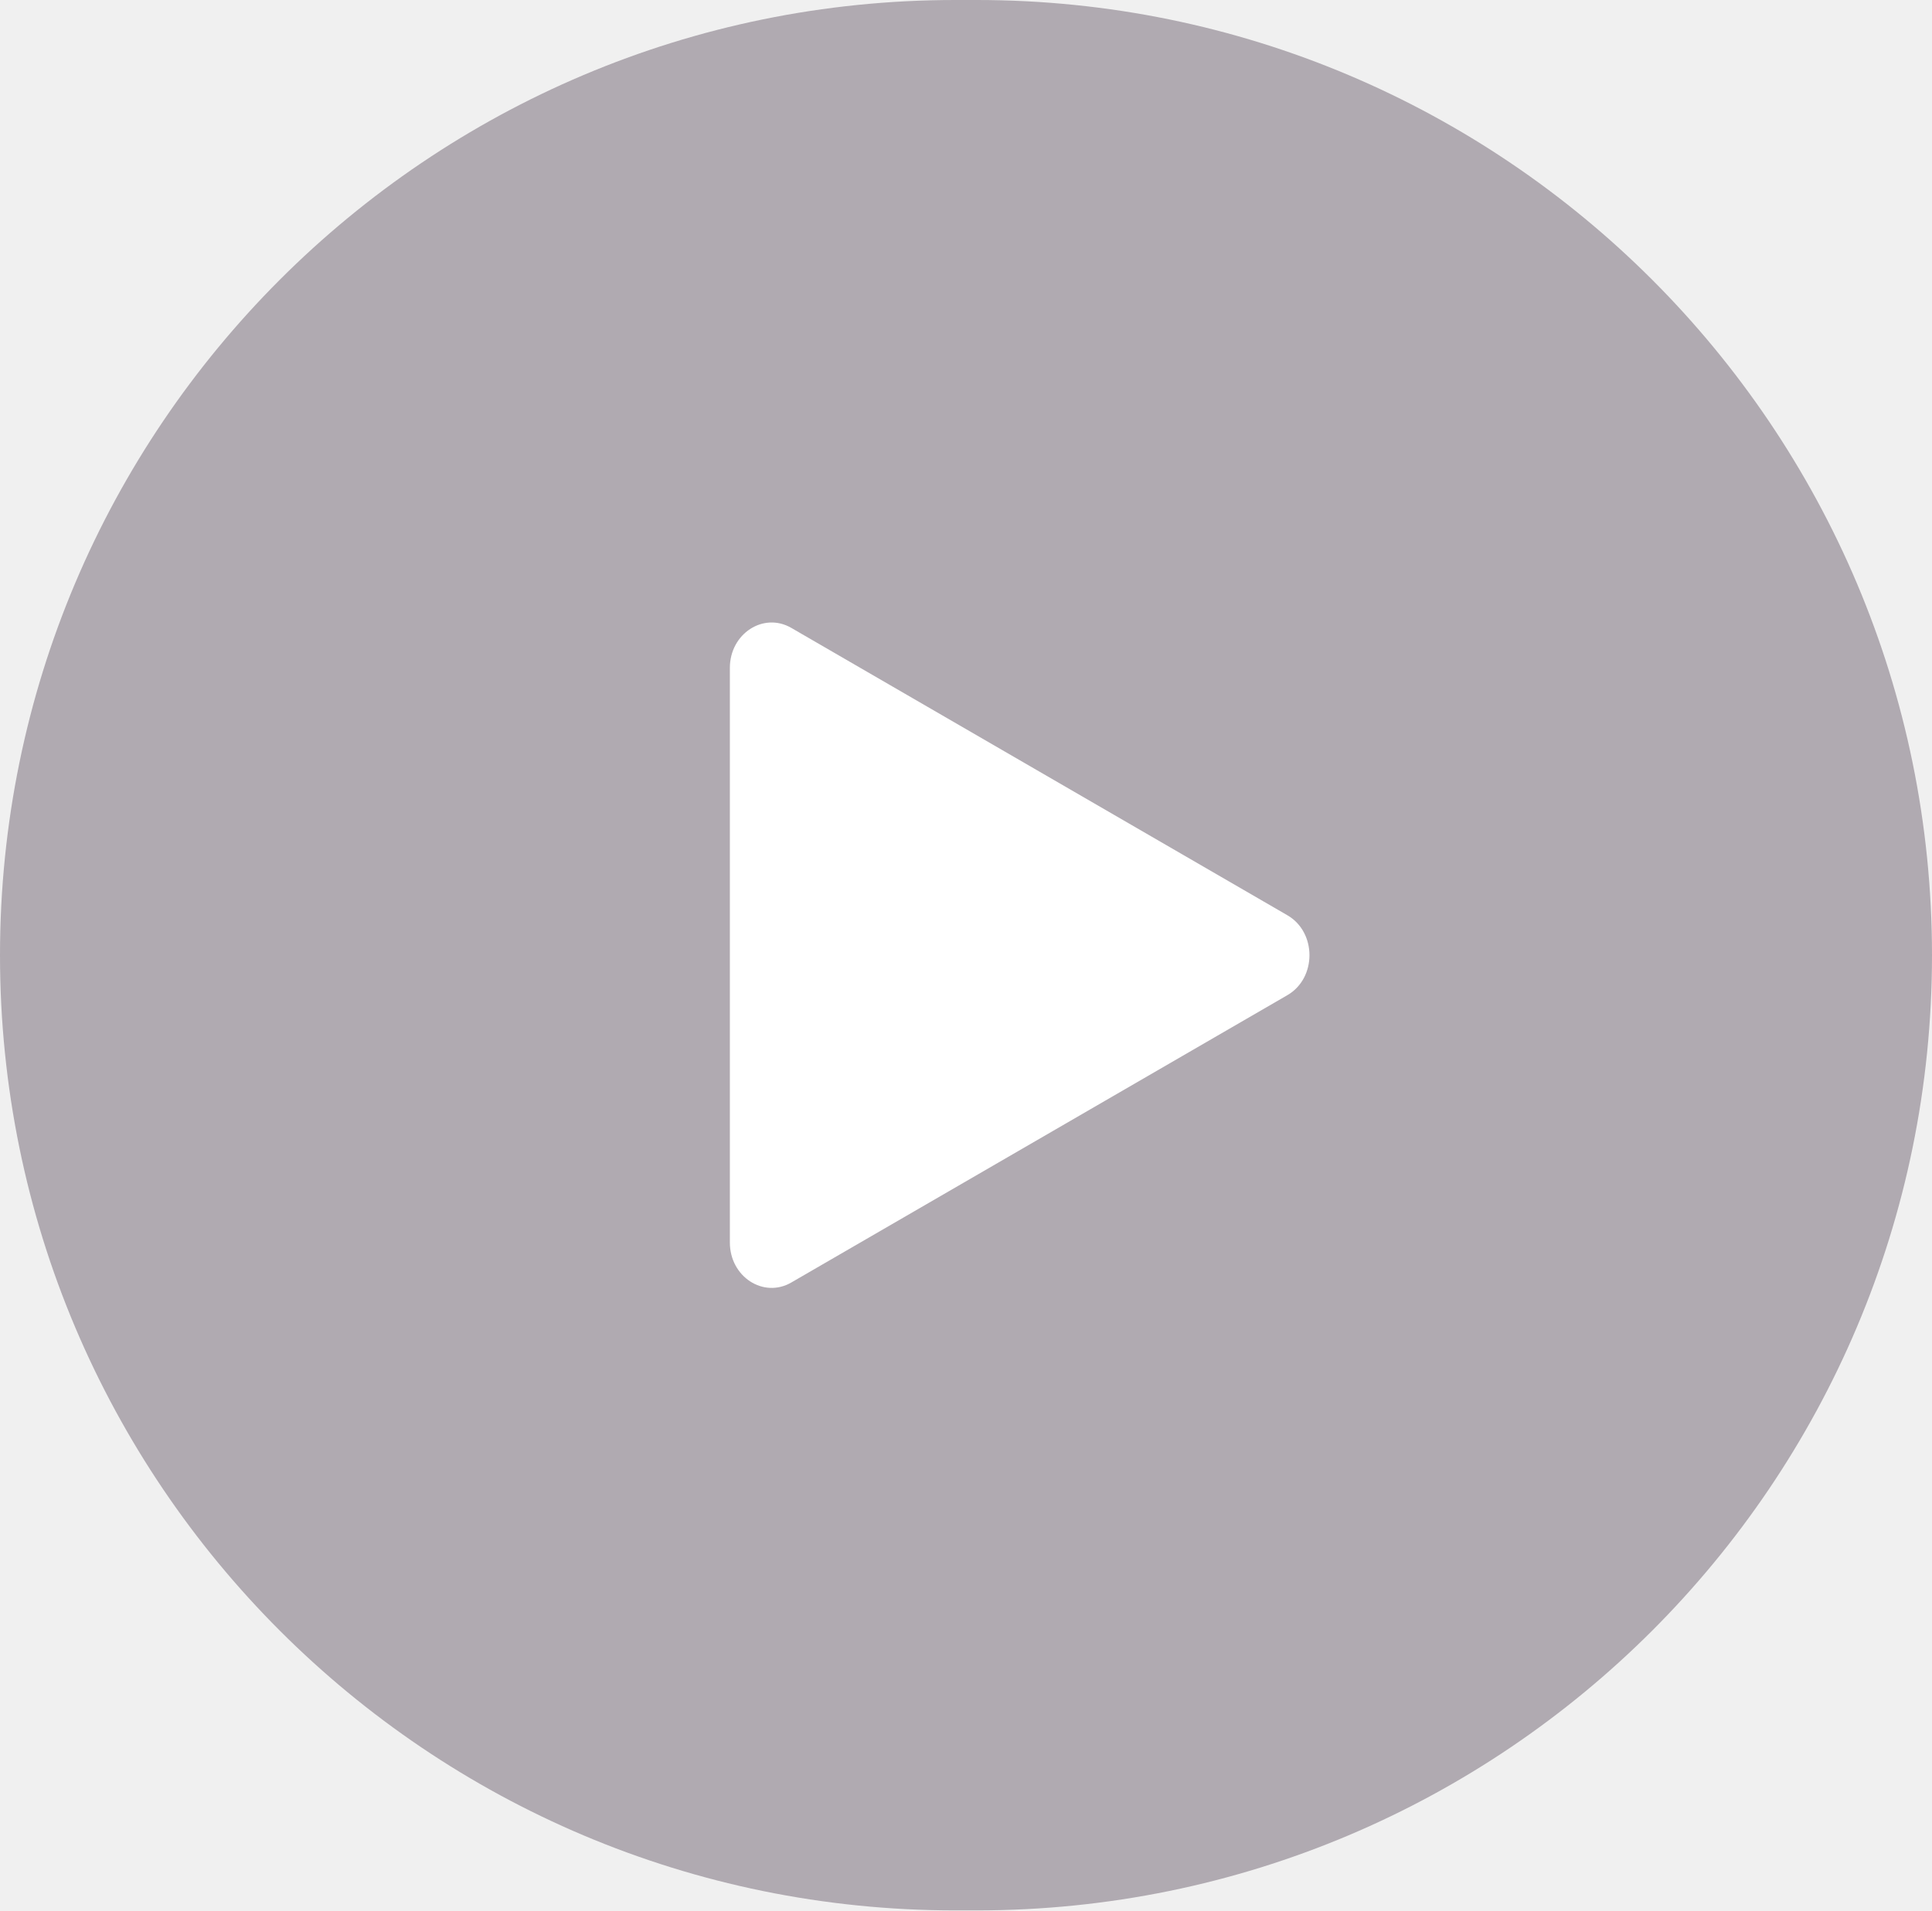
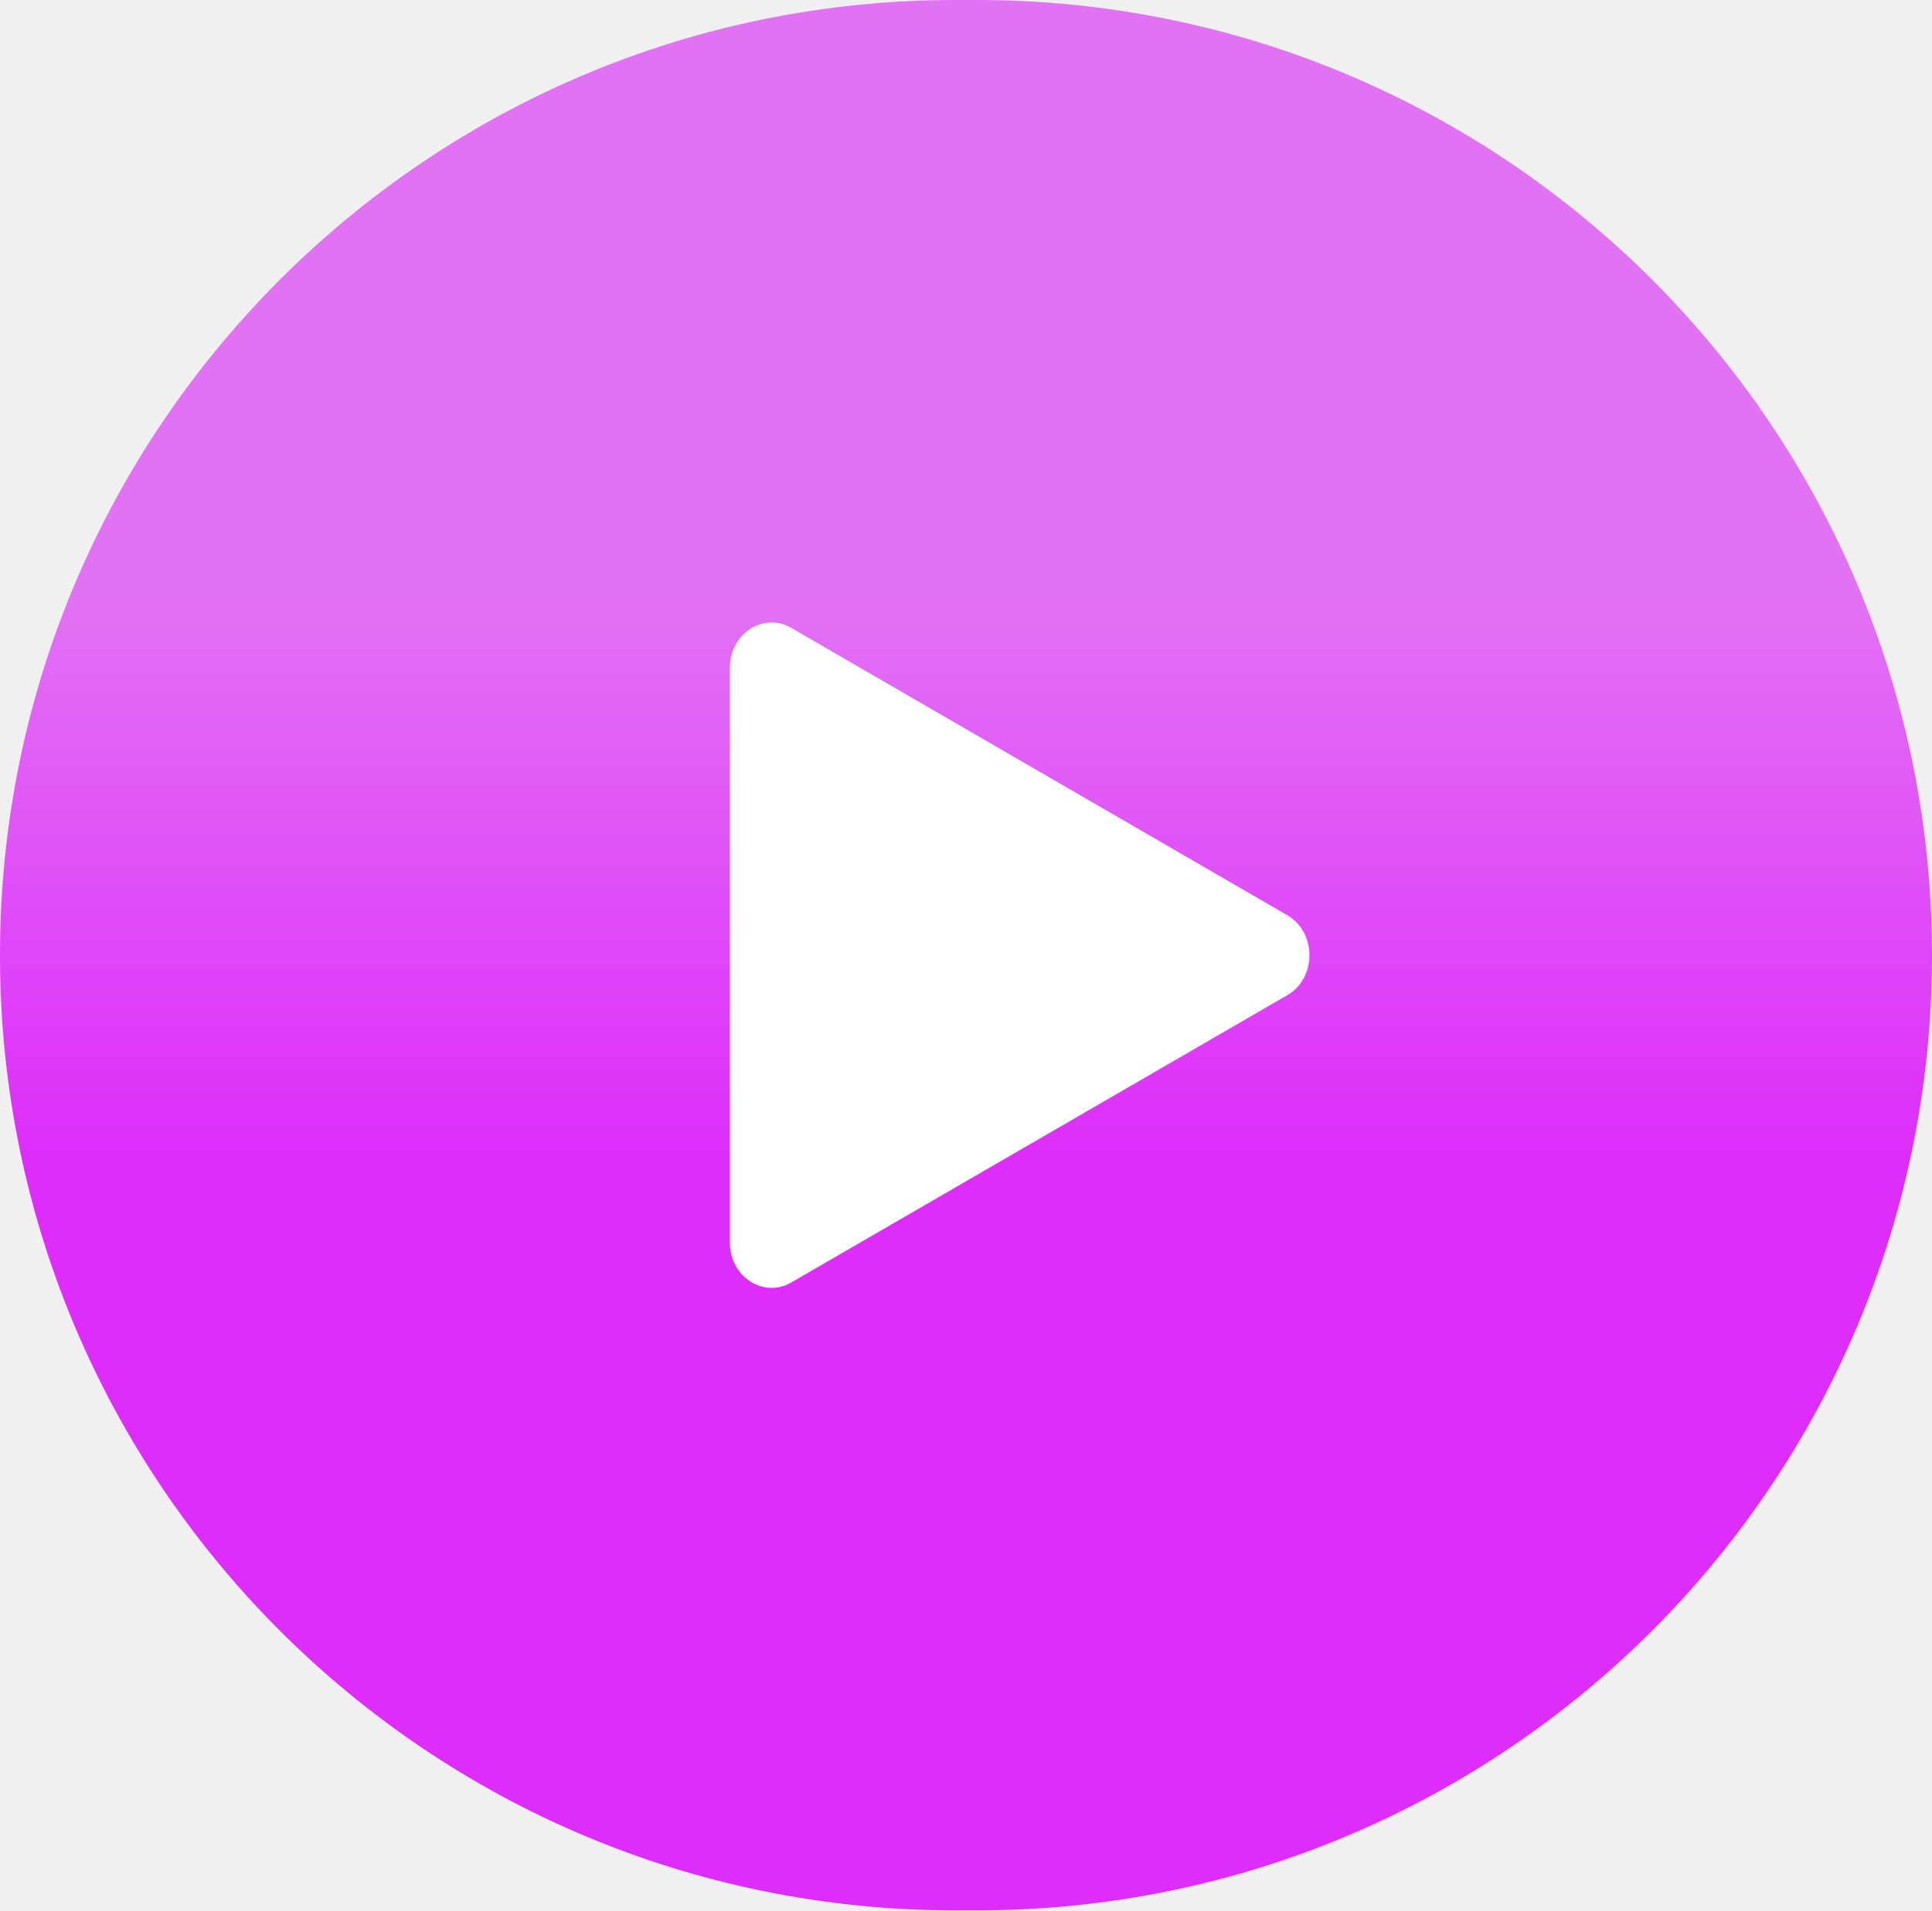
<svg xmlns="http://www.w3.org/2000/svg" width="90" height="89" viewBox="0 0 90 89" fill="none">
-   <rect width="90" height="89" rx="44.5" fill="#B0AAB1" />
+   <rect width="90" height="89" rx="44.5" fill="url(#paint0_linear_177_2185)" />
  <g clip-path="url(#clip0_177_2185)">
    <path d="M59.971 42.639C61.343 43.433 61.343 45.567 59.971 46.362L36.862 59.748C35.566 60.499 34 59.48 34 57.887L34 31.113C34 29.52 35.566 28.501 36.862 29.252L59.971 42.639Z" fill="white" />
  </g>
  <defs>
+     <linearGradient id="paint0_linear_177_2185" x1="45" y1="0" x2="45" y2="89" gradientUnits="userSpaceOnUse">
+       <stop offset="0.312" stop-color="#E272F4" />
+       <stop offset="0.604" stop-color="#DE2DFB" />
+     </linearGradient>
    <clipPath id="clip0_177_2185">
      <rect width="32" height="31" fill="white" transform="translate(29 29)" />
    </clipPath>
  </defs>
</svg>
